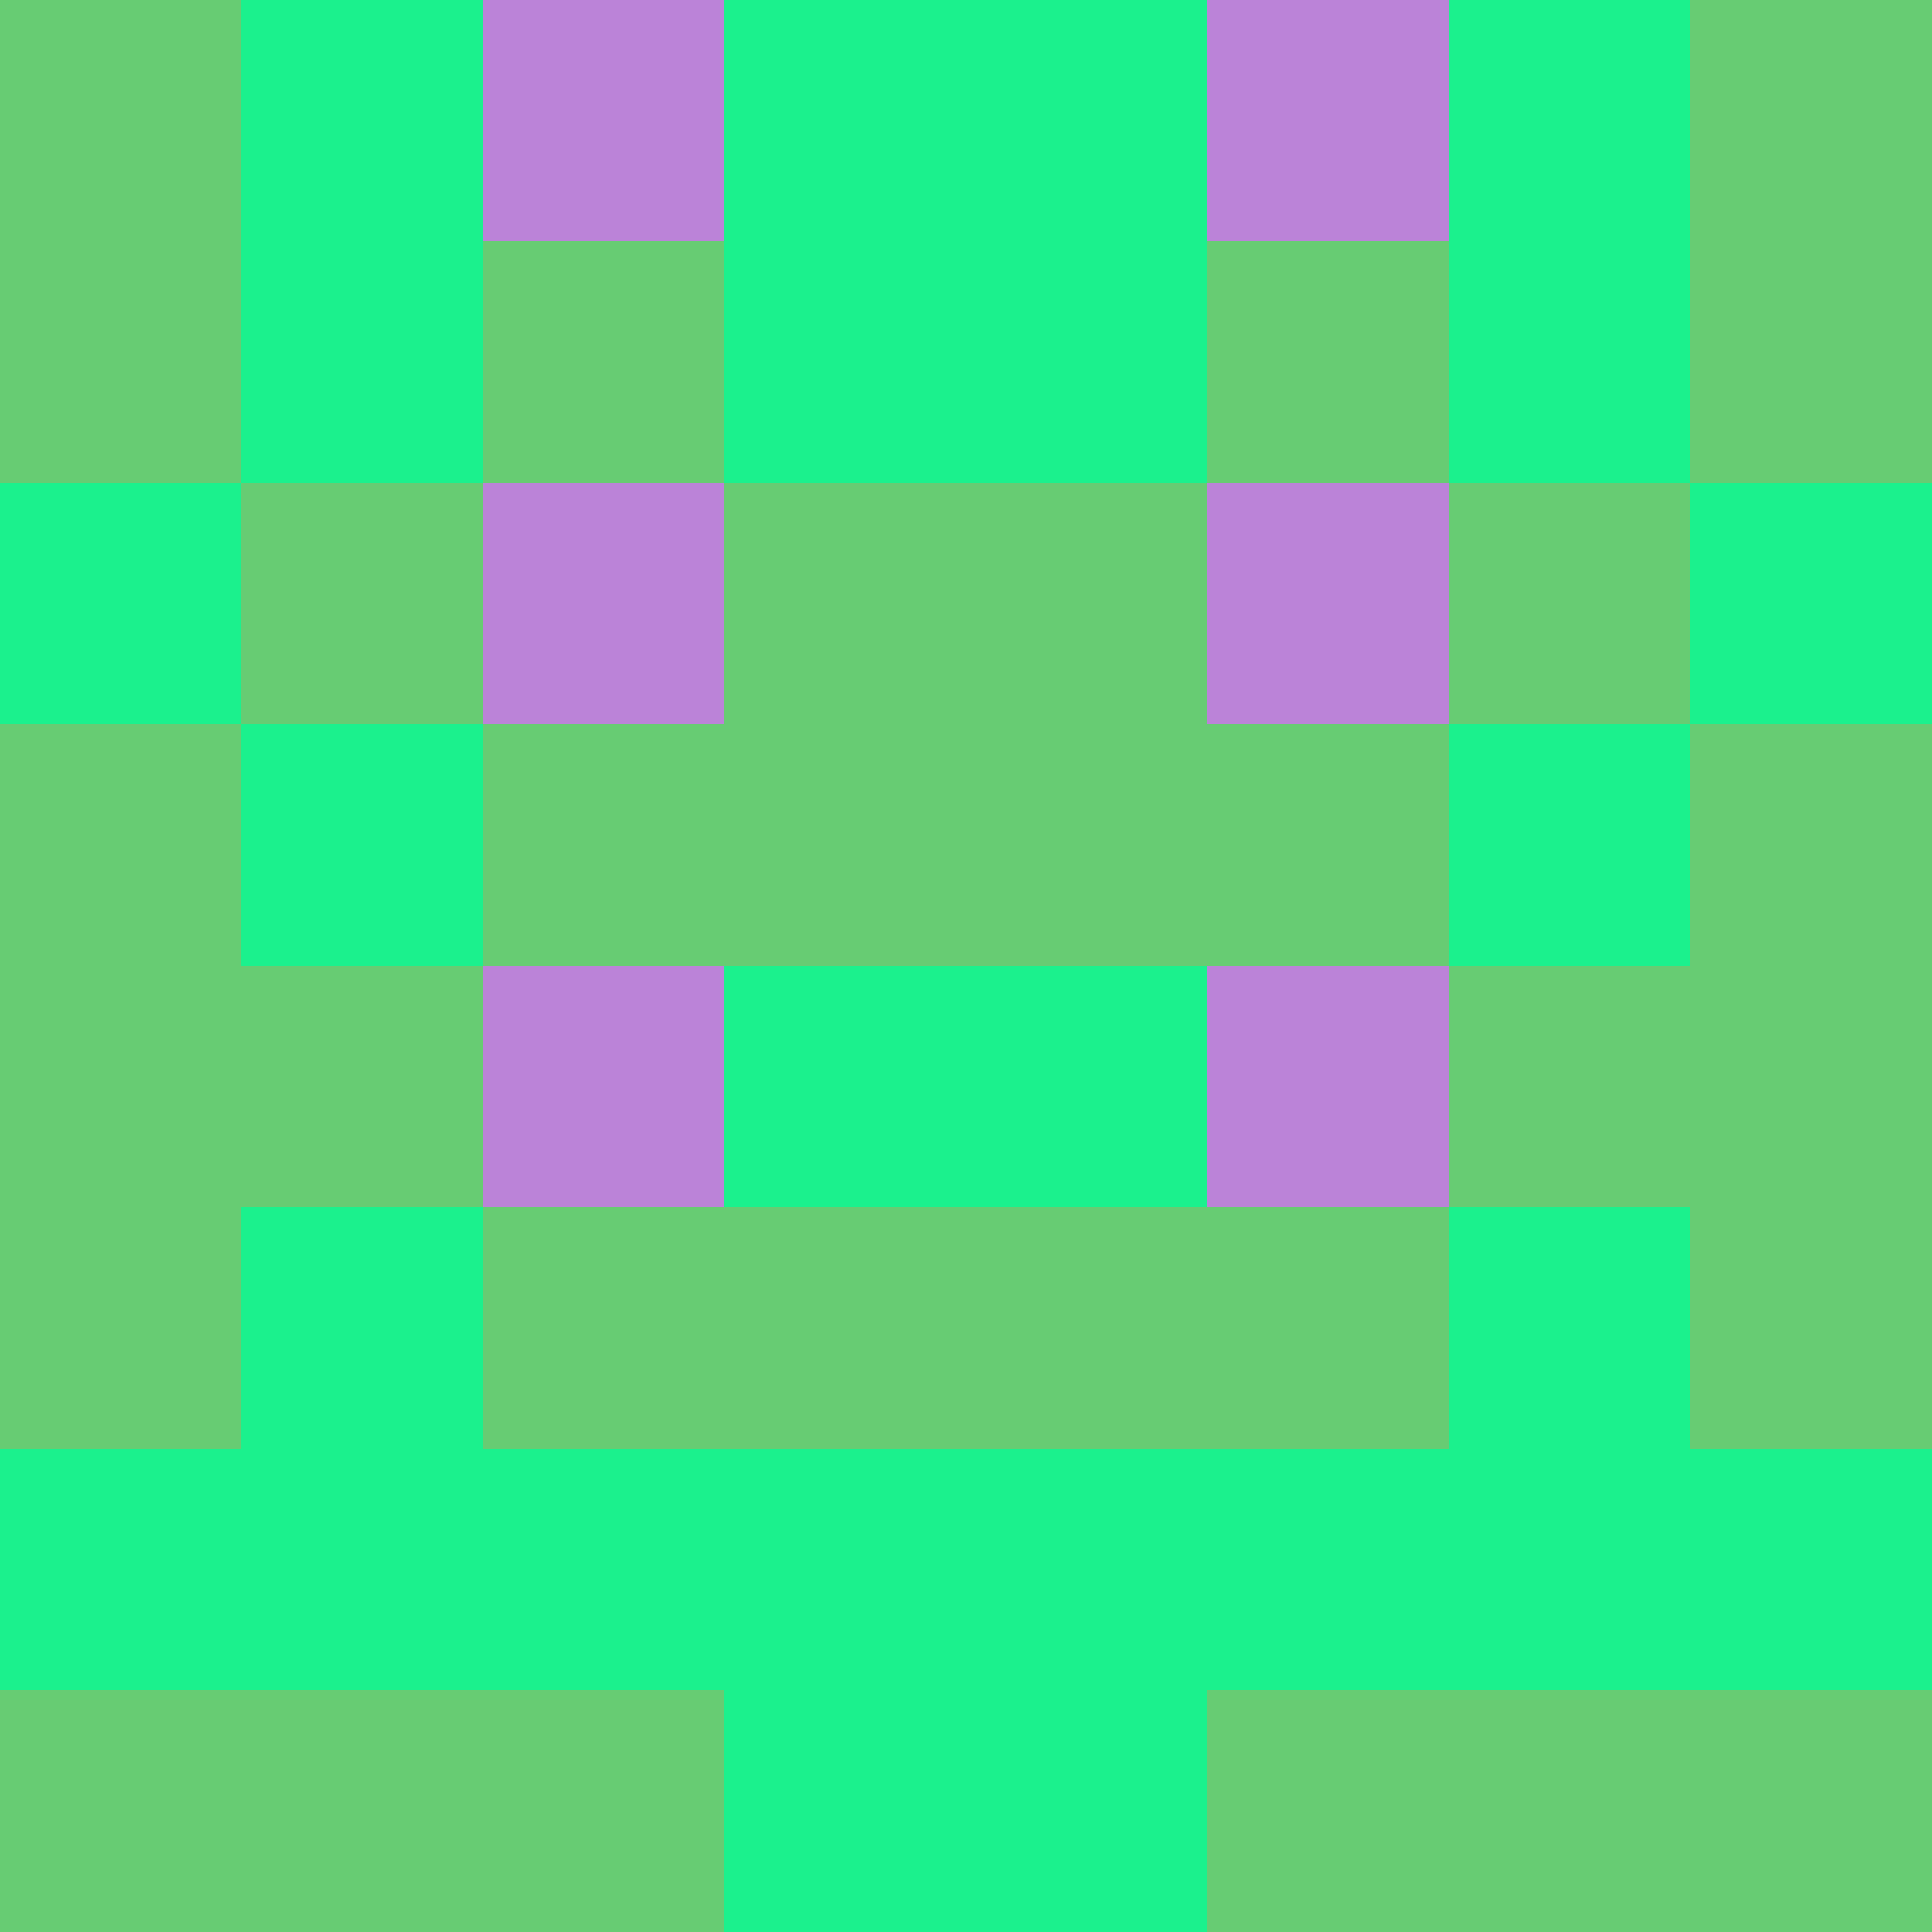
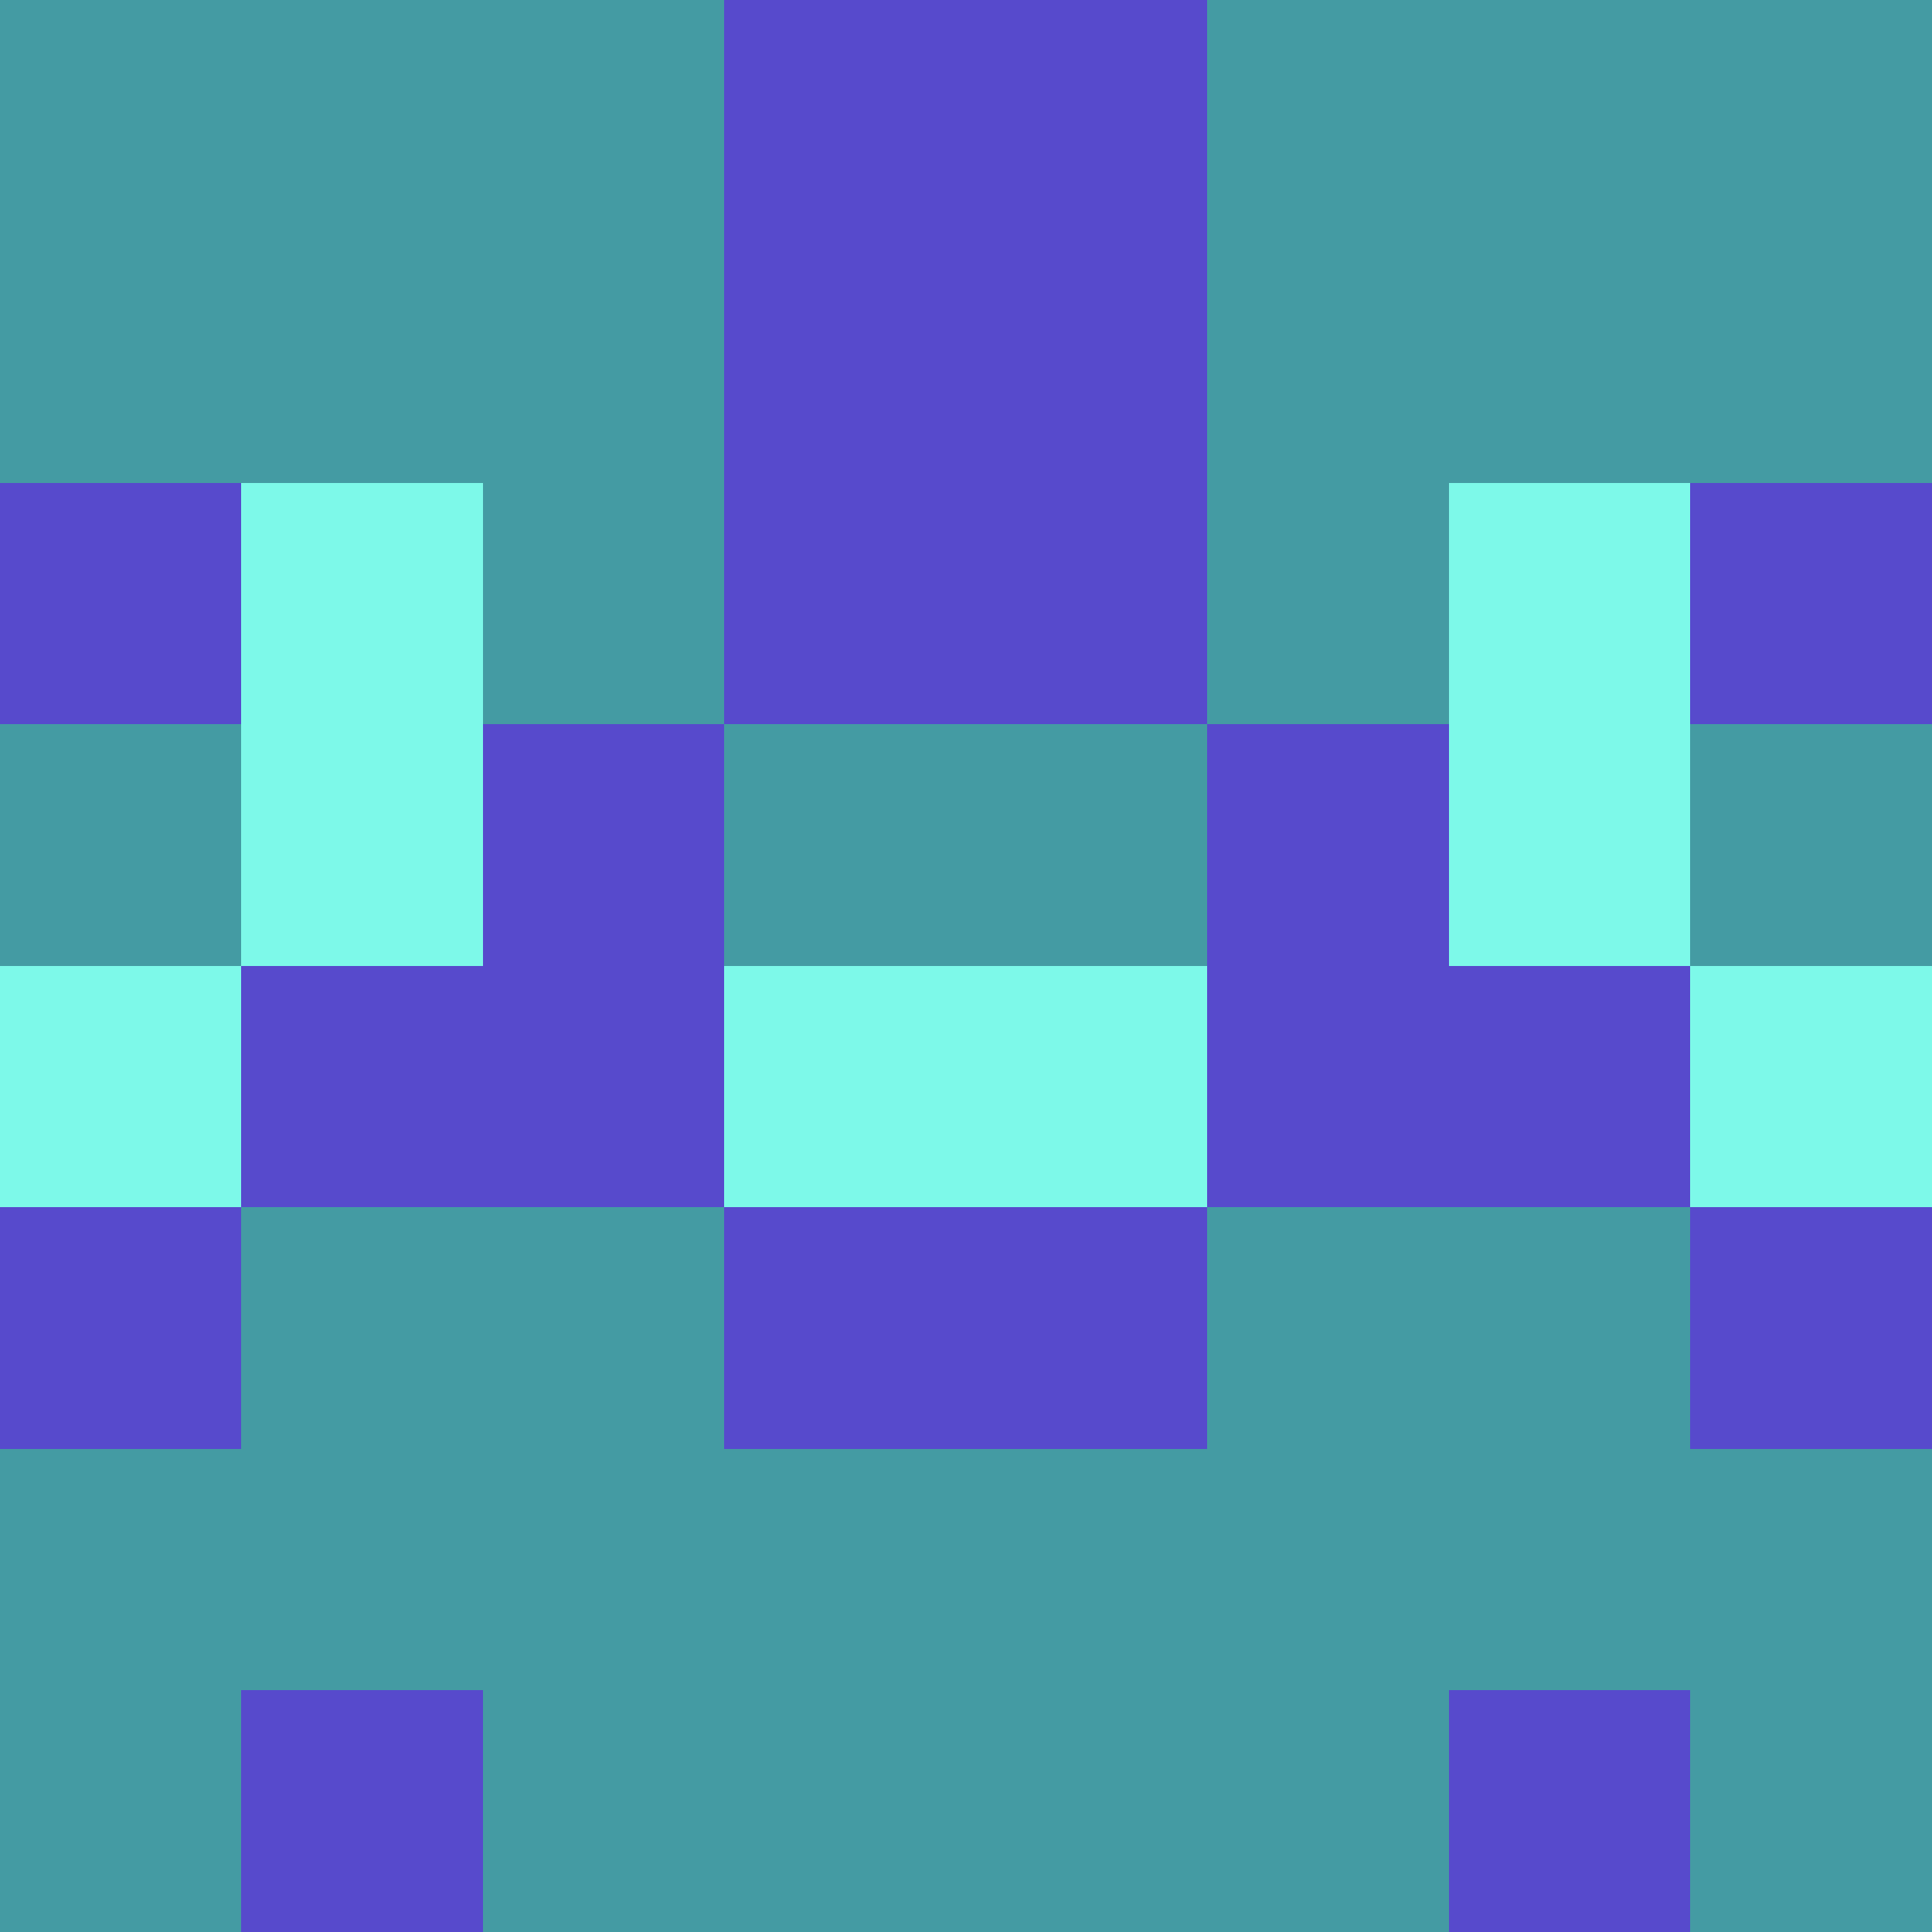
<svg xmlns="http://www.w3.org/2000/svg" viewBox="0 0 8 8" width="64" height="64">
  <g transform="translate(0 0) scale(1)" shape-rendering="crispEdges">
-     <path fill="#1bf18d" d="M0 0h8v8H0z" />
-     <path fill="#67cc73" d="M0 0h1v1h-1zM7 0h1v1h-1zM0 1h1v1h-1zM2 1h1v1h-1zM5 1h1v1h-1zM7 1h1v1h-1zM1 2h1v1h-1zM3 2h1v1h-1zM4 2h1v1h-1zM6 2h1v1h-1zM0 3h1v1h-1zM2 3h1v1h-1zM3 3h1v1h-1zM4 3h1v1h-1zM5 3h1v1h-1zM7 3h1v1h-1zM0 4h1v1h-1zM1 4h1v1h-1zM6 4h1v1h-1zM7 4h1v1h-1zM0 5h1v1h-1zM2 5h1v1h-1zM3 5h1v1h-1zM4 5h1v1h-1zM5 5h1v1h-1zM7 5h1v1h-1zM0 7h1v1h-1zM1 7h1v1h-1zM2 7h1v1h-1zM5 7h1v1h-1zM6 7h1v1h-1zM7 7h1v1h-1z" />
-     <path fill="#bb83d8" d="M2 0h1v1h-1zM5 0h1v1h-1zM2 2h1v1h-1zM5 2h1v1h-1zM2 4h1v1h-1zM5 4h1v1h-1z" />
+     <path fill="#449ba3" d="M0 0h8v8H0z" />
+     <path fill="#574acc" d="M3 0h1v1h-1zM4 0h1v1h-1zM3 1h1v1h-1zM4 1h1v1h-1zM0 2h1v1h-1zM3 2h1v1h-1zM4 2h1v1h-1zM7 2h1v1h-1zM2 3h1v1h-1zM5 3h1v1h-1zM1 4h1v1h-1zM2 4h1v1h-1zM5 4h1v1h-1zM6 4h1v1h-1zM0 5h1v1h-1zM3 5h1v1h-1zM4 5h1v1h-1zM7 5h1v1h-1zM1 7h1v1h-1zM6 7h1v1h-1z" />
+     <path fill="#7df9e9" d="M1 2h1v1h-1zM6 2h1v1h-1zM1 3h1v1h-1zM6 3h1v1h-1zM0 4h1v1h-1zM3 4h1v1h-1zM4 4h1v1h-1zM7 4h1v1h-1z" />
  </g>
</svg>
